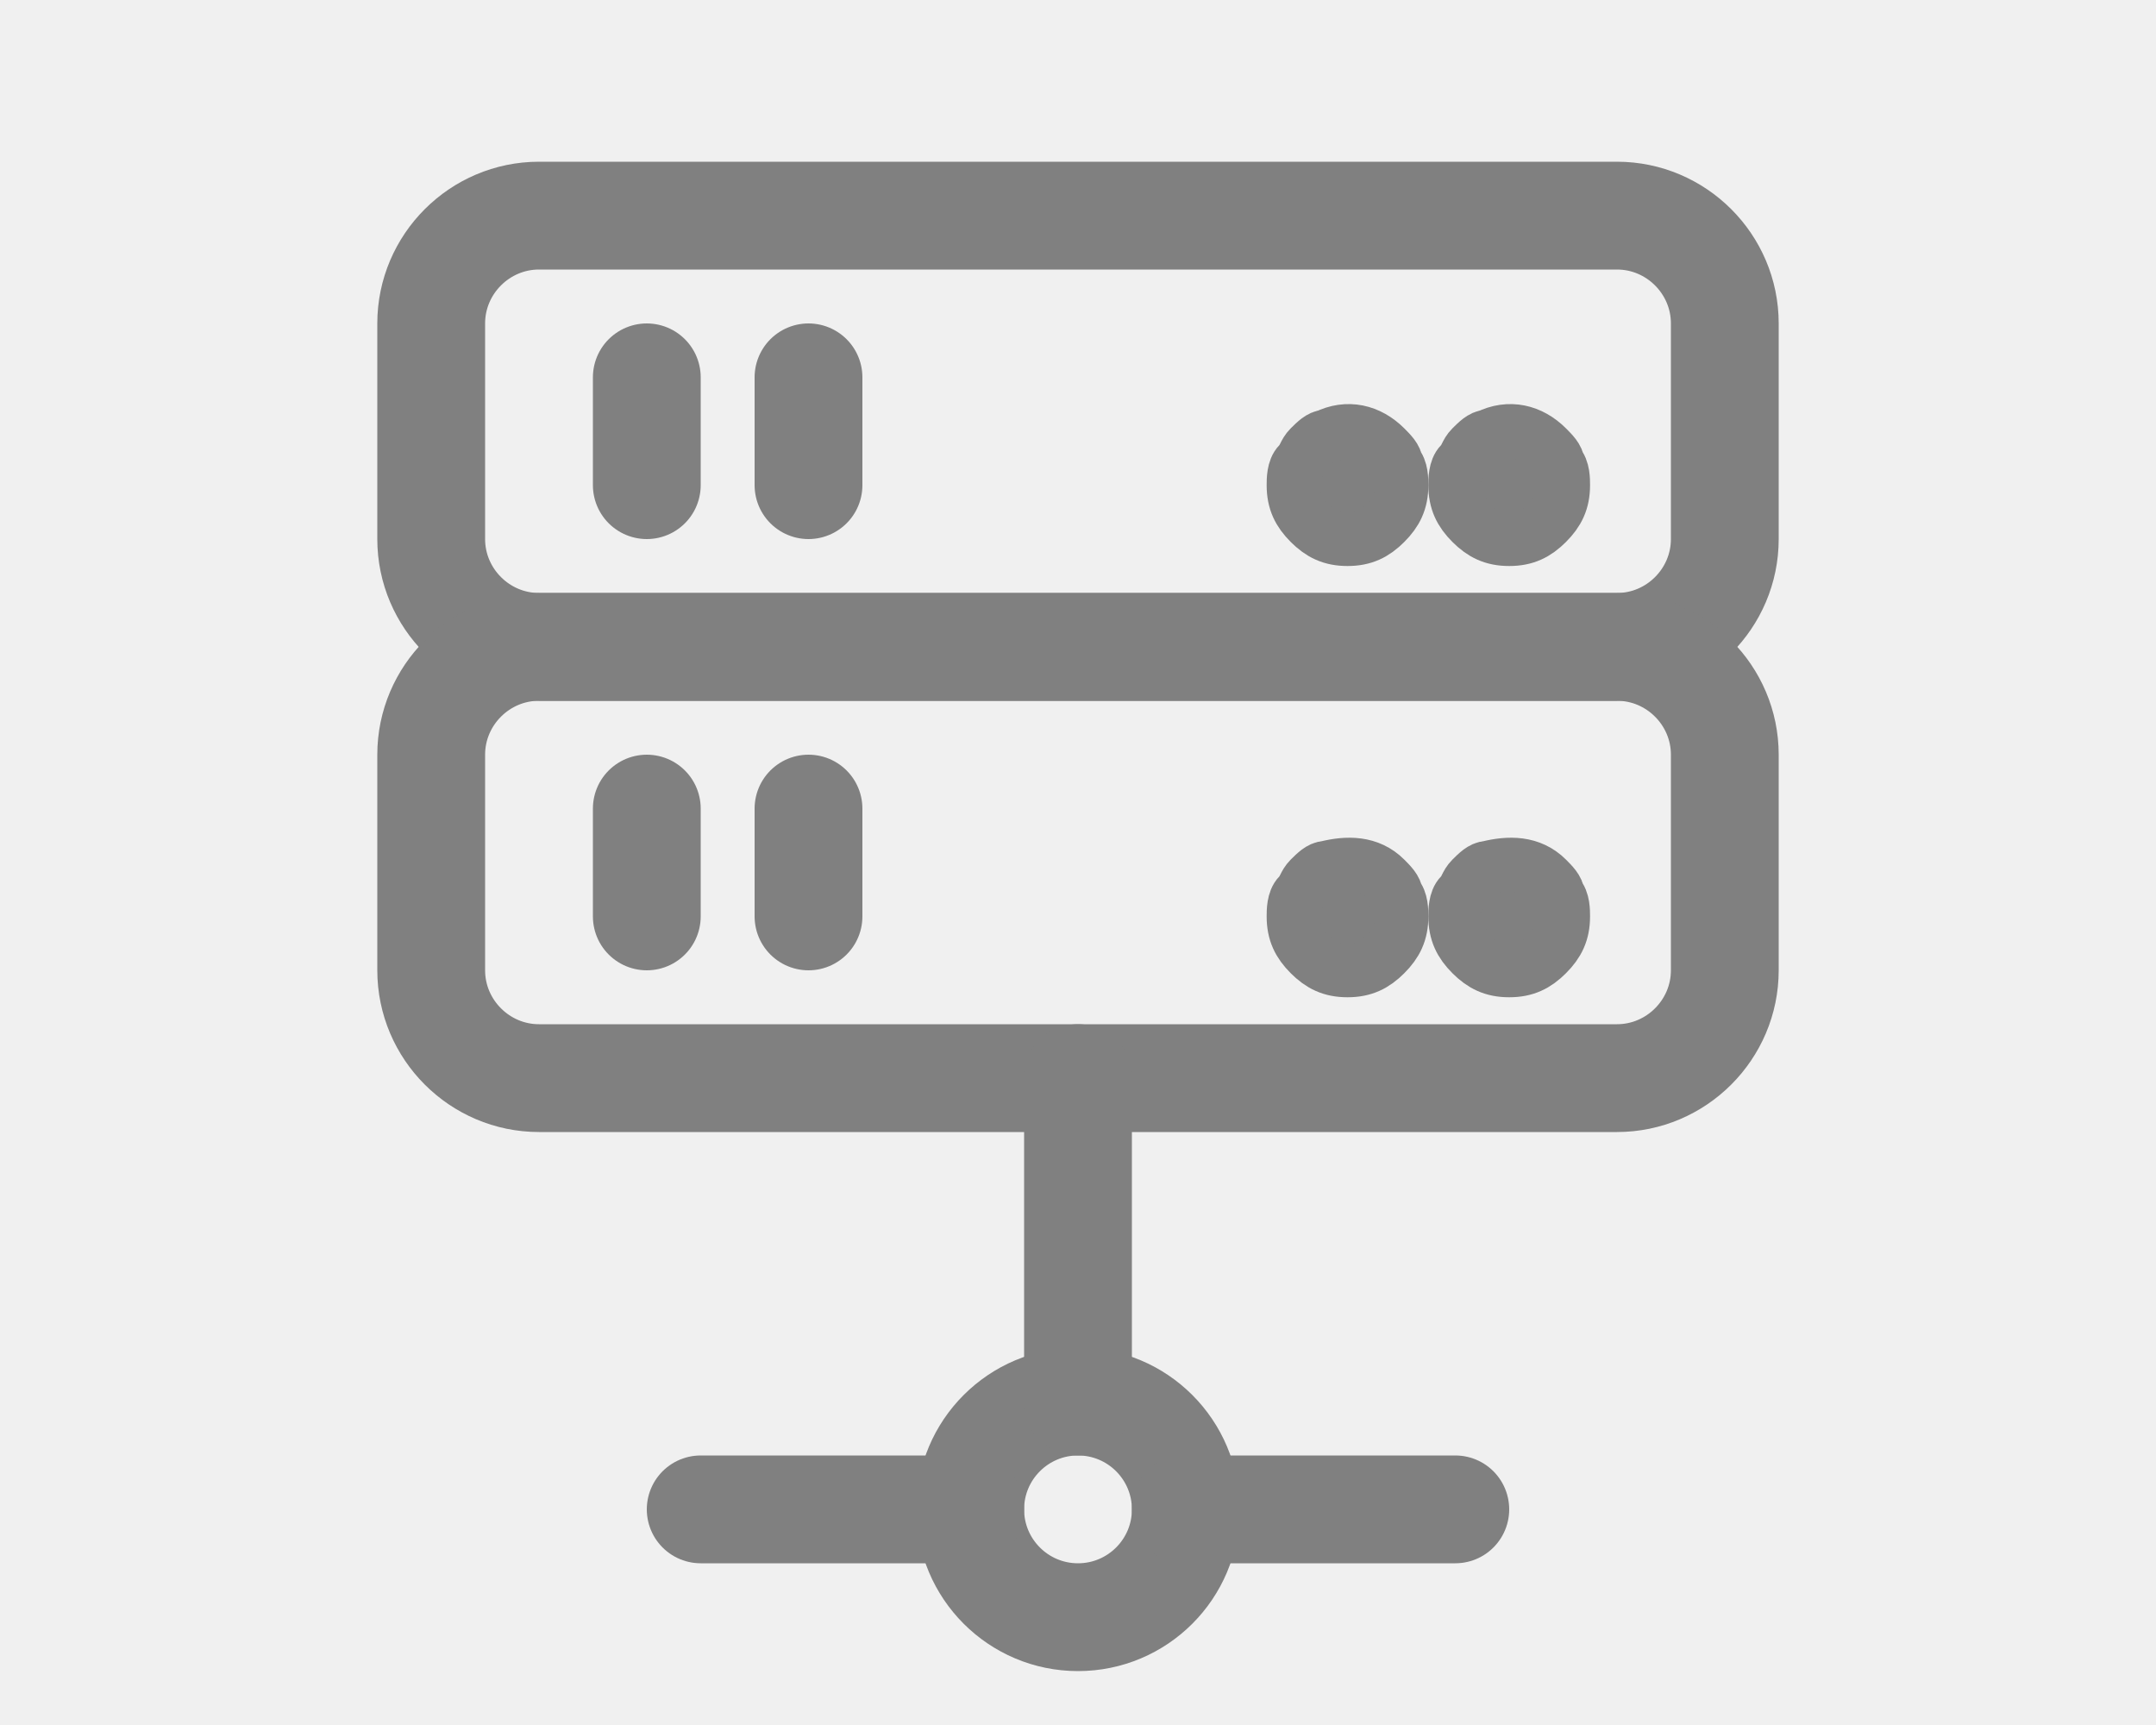
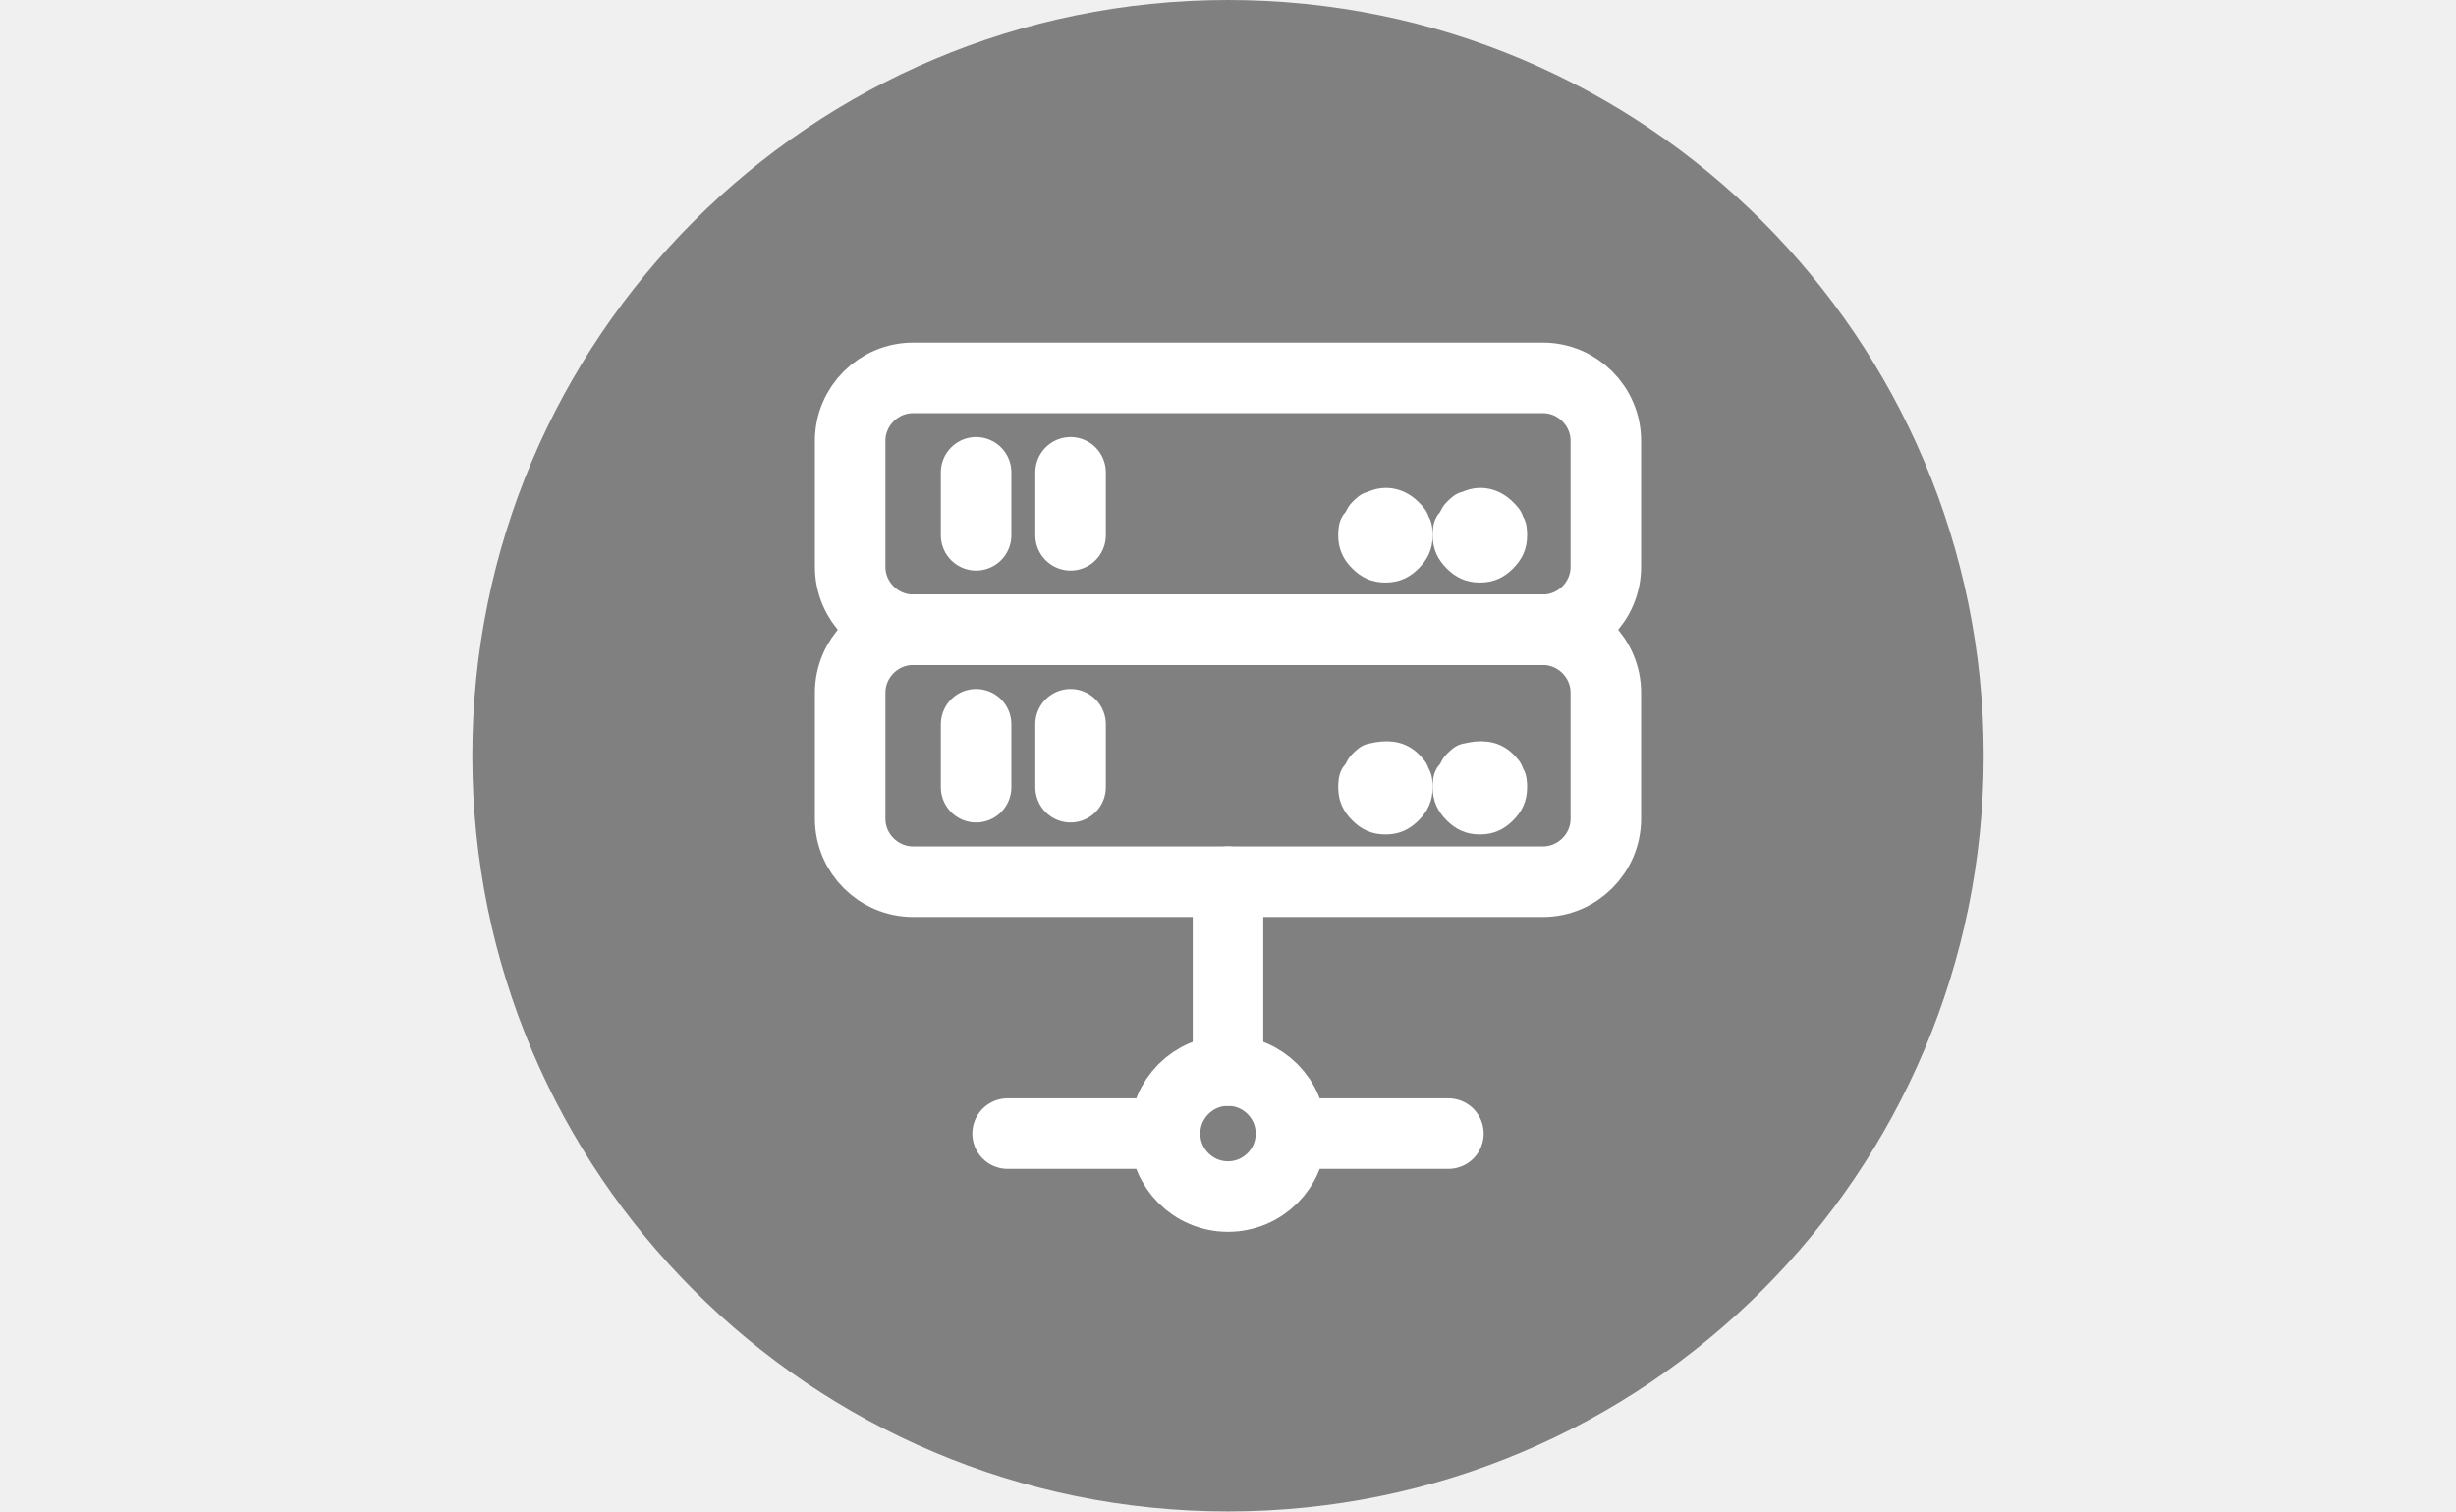
- <svg xmlns="http://www.w3.org/2000/svg" version="1.1" id="Icons" viewBox="0 0 32 32" xml:space="preserve" width="20px" height="16px" fill="#808080" stroke="#808080">
-   <g id="SVGRepo_bgCarrier" stroke-width="0" />
-   <g id="SVGRepo_tracerCarrier" stroke-linecap="round" stroke-linejoin="round" stroke="#CCCCCC" stroke-width="0.576" />
+ <svg xmlns="http://www.w3.org/2000/svg" version="1.1" viewBox="-8 -8 48.00 48.00" xml:space="preserve" width="26px" height="16px" fill="#fff" stroke="#fff">
+   <g id="SVGRepo_bgCarrier" stroke-width="0" transform="translate(0,0), scale(1)">
+     <rect x="-8" y="-8" width="48.00" height="48.00" rx="24" fill="#808080" strokewidth="0" />
+   </g>
+   <g id="SVGRepo_tracerCarrier" stroke-linecap="round" stroke-linejoin="round" stroke="#CCCCCC" stroke-width="0.704" />
  <g id="SVGRepo_iconCarrier">
-     <style type="text/css"> .st0{fill:none;stroke:#808080;stroke-width:2;stroke-linecap:round;stroke-linejoin:round;stroke-miterlimit:10;} .st1{fill:none;stroke:#808080;stroke-width:2;stroke-linejoin:round;stroke-miterlimit:10;} </style>
+     <style type="text/css"> .st0{fill:none;stroke:#fff;stroke-width:2.24;stroke-linecap:round;stroke-linejoin:round;stroke-miterlimit:10;} .st1{fill:none;stroke:#fff;stroke-width:2.24;stroke-linejoin:round;stroke-miterlimit:10;} </style>
    <path class="st0" d="M26,12H6c-1.1,0-2-0.9-2-2V6c0-1.1,0.9-2,2-2h20c1.1,0,2,0.9,2,2v4C28,11.1,27.1,12,26,12z" />
    <line class="st0" x1="8" y1="7" x2="8" y2="9" />
    <line class="st0" x1="11" y1="7" x2="11" y2="9" />
    <g>
      <path d="M21,10c-0.3,0-0.5-0.1-0.7-0.3C20.1,9.5,20,9.3,20,9c0-0.1,0-0.3,0.1-0.4c0.1-0.1,0.1-0.2,0.2-0.3c0.1-0.1,0.2-0.2,0.3-0.2 C21,7.9,21.4,8,21.7,8.3c0.1,0.1,0.2,0.2,0.2,0.3C22,8.7,22,8.9,22,9c0,0.3-0.1,0.5-0.3,0.7C21.5,9.9,21.3,10,21,10z" />
    </g>
    <g>
      <path d="M24,10c-0.3,0-0.5-0.1-0.7-0.3C23.1,9.5,23,9.3,23,9c0-0.1,0-0.3,0.1-0.4c0.1-0.1,0.1-0.2,0.2-0.3c0.1-0.1,0.2-0.2,0.3-0.2 C24,7.9,24.4,8,24.7,8.3c0.1,0.1,0.2,0.2,0.2,0.3C25,8.7,25,8.9,25,9c0,0.3-0.1,0.5-0.3,0.7C24.5,9.9,24.3,10,24,10z" />
    </g>
    <path class="st0" d="M26,20H6c-1.1,0-2-0.9-2-2v-4c0-1.1,0.9-2,2-2h20c1.1,0,2,0.9,2,2v4C28,19.1,27.1,20,26,20z" />
    <line class="st0" x1="8" y1="15" x2="8" y2="17" />
    <line class="st0" x1="11" y1="15" x2="11" y2="17" />
    <g>
      <path d="M21,18c-0.3,0-0.5-0.1-0.7-0.3C20.1,17.5,20,17.3,20,17c0-0.1,0-0.3,0.1-0.4c0.1-0.1,0.1-0.2,0.2-0.3 c0.1-0.1,0.2-0.2,0.3-0.2c0.4-0.1,0.8-0.1,1.1,0.2c0.1,0.1,0.2,0.2,0.2,0.3C22,16.7,22,16.9,22,17c0,0.3-0.1,0.5-0.3,0.7 C21.5,17.9,21.3,18,21,18z" />
    </g>
    <g>
      <path d="M24,18c-0.3,0-0.5-0.1-0.7-0.3C23.1,17.5,23,17.3,23,17c0-0.1,0-0.3,0.1-0.4c0.1-0.1,0.1-0.2,0.2-0.3 c0.1-0.1,0.2-0.2,0.3-0.2c0.4-0.1,0.8-0.1,1.1,0.2c0.1,0.1,0.2,0.2,0.2,0.3C25,16.7,25,16.9,25,17c0,0.3-0.1,0.5-0.3,0.7 C24.5,17.9,24.3,18,24,18z" />
    </g>
    <circle class="st0" cx="16" cy="28" r="2" />
    <line class="st0" x1="16" y1="20" x2="16" y2="26" />
    <line class="st0" x1="9" y1="28" x2="14" y2="28" />
    <line class="st0" x1="18" y1="28" x2="23" y2="28" />
  </g>
</svg>
